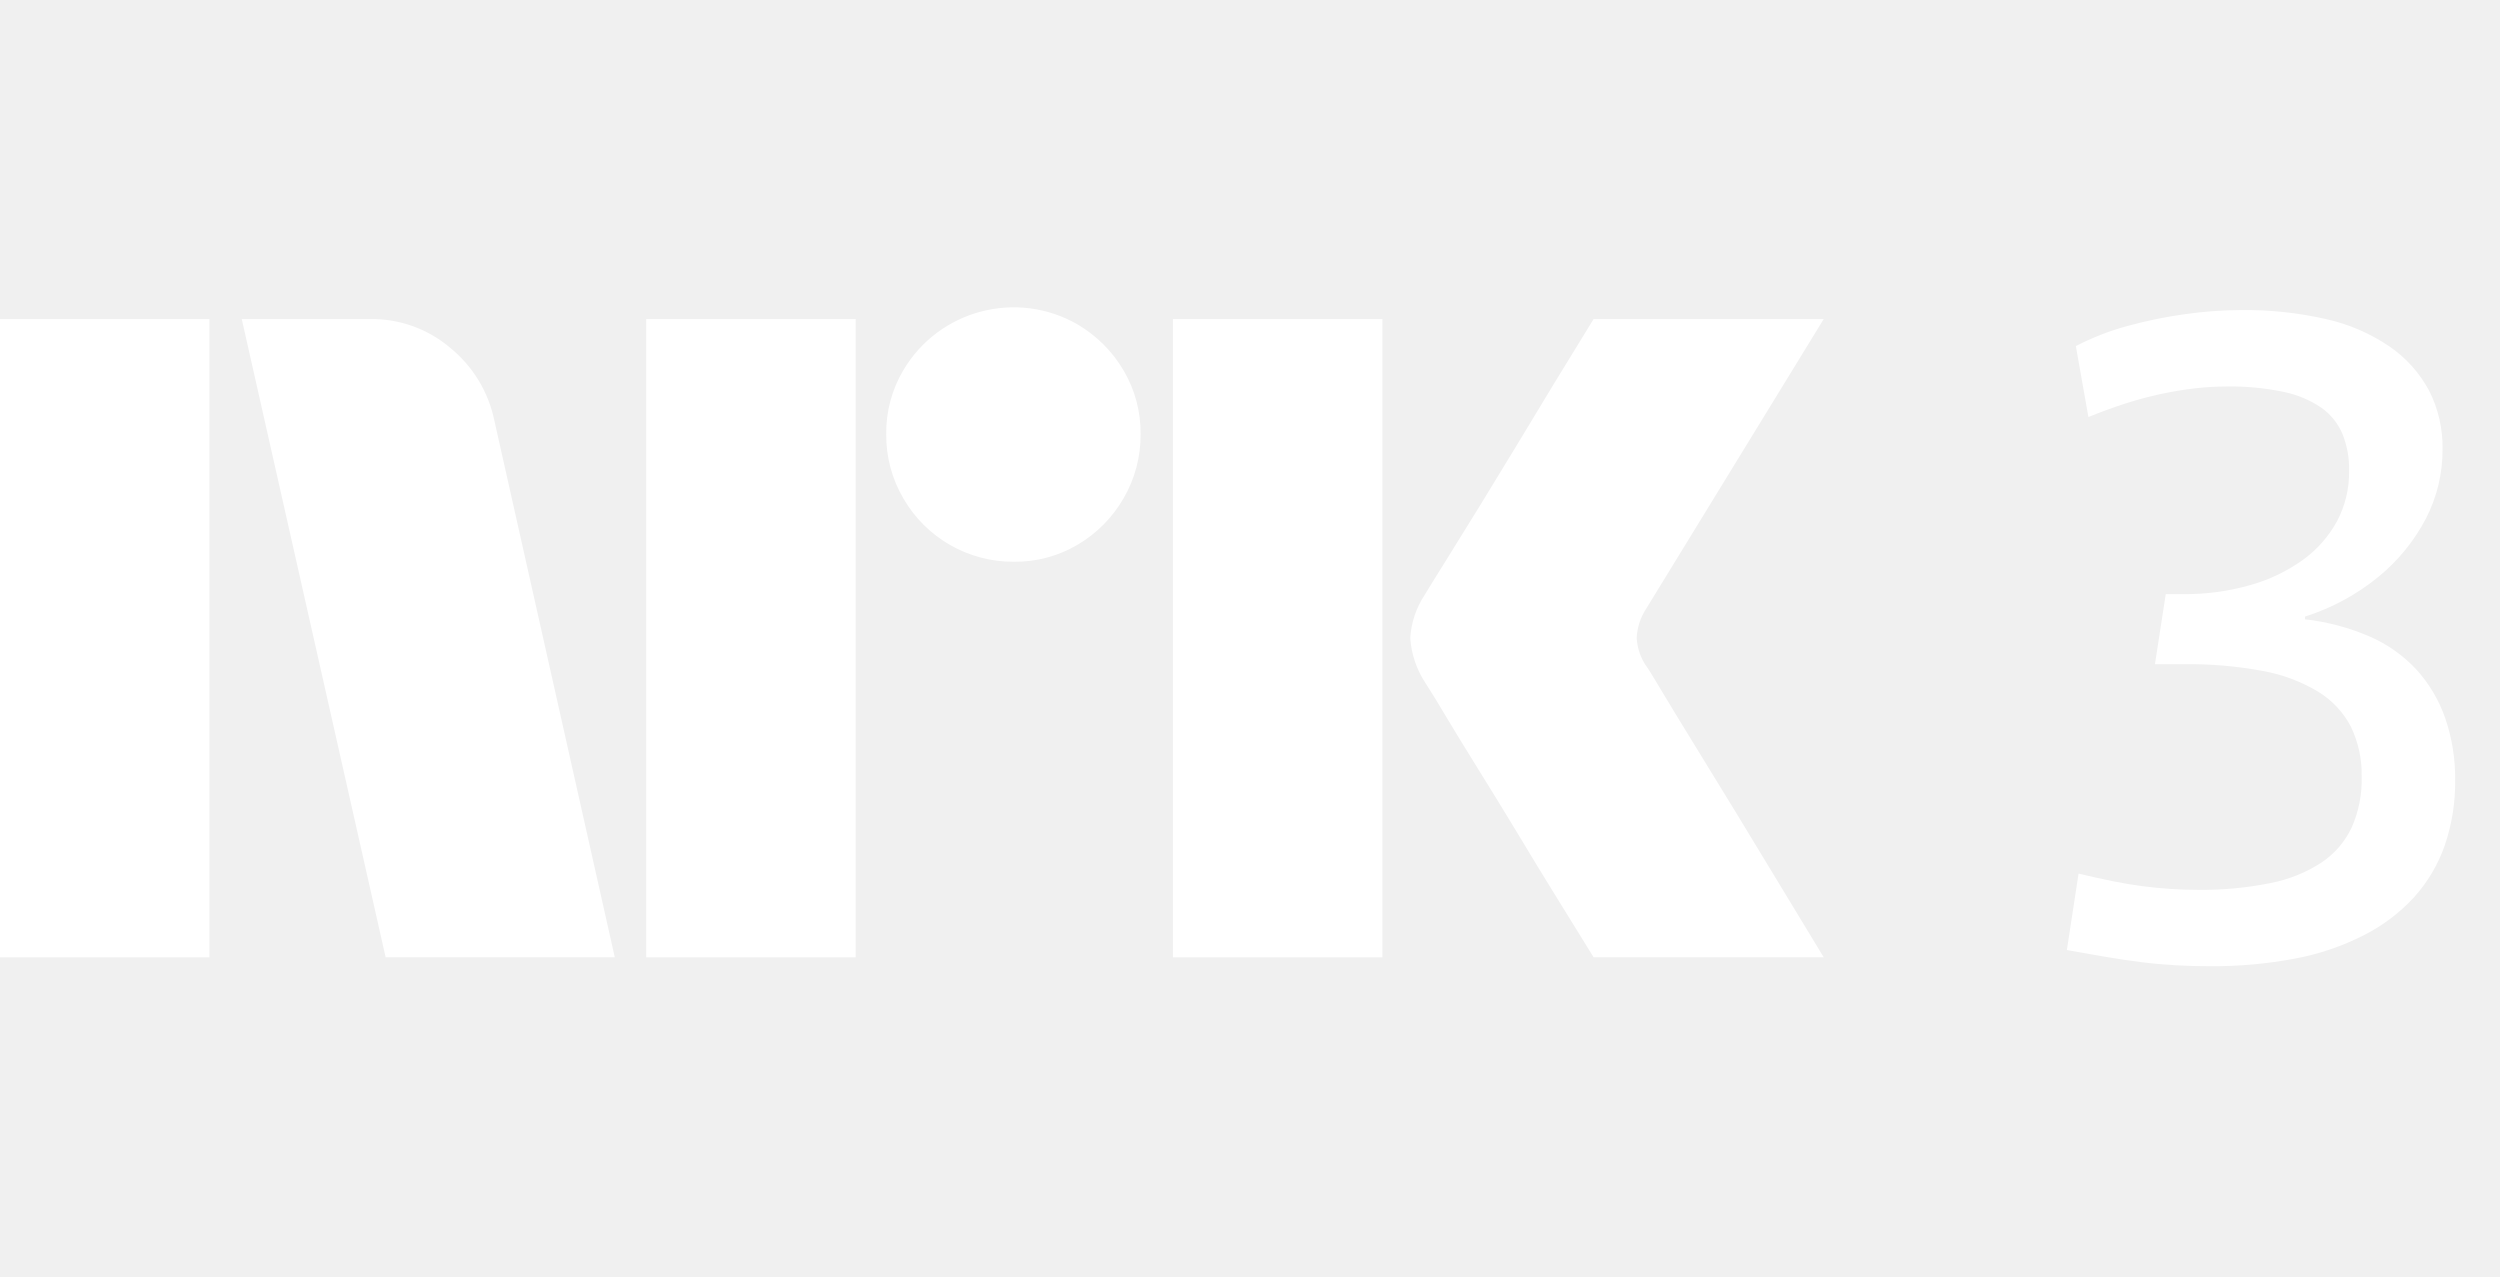
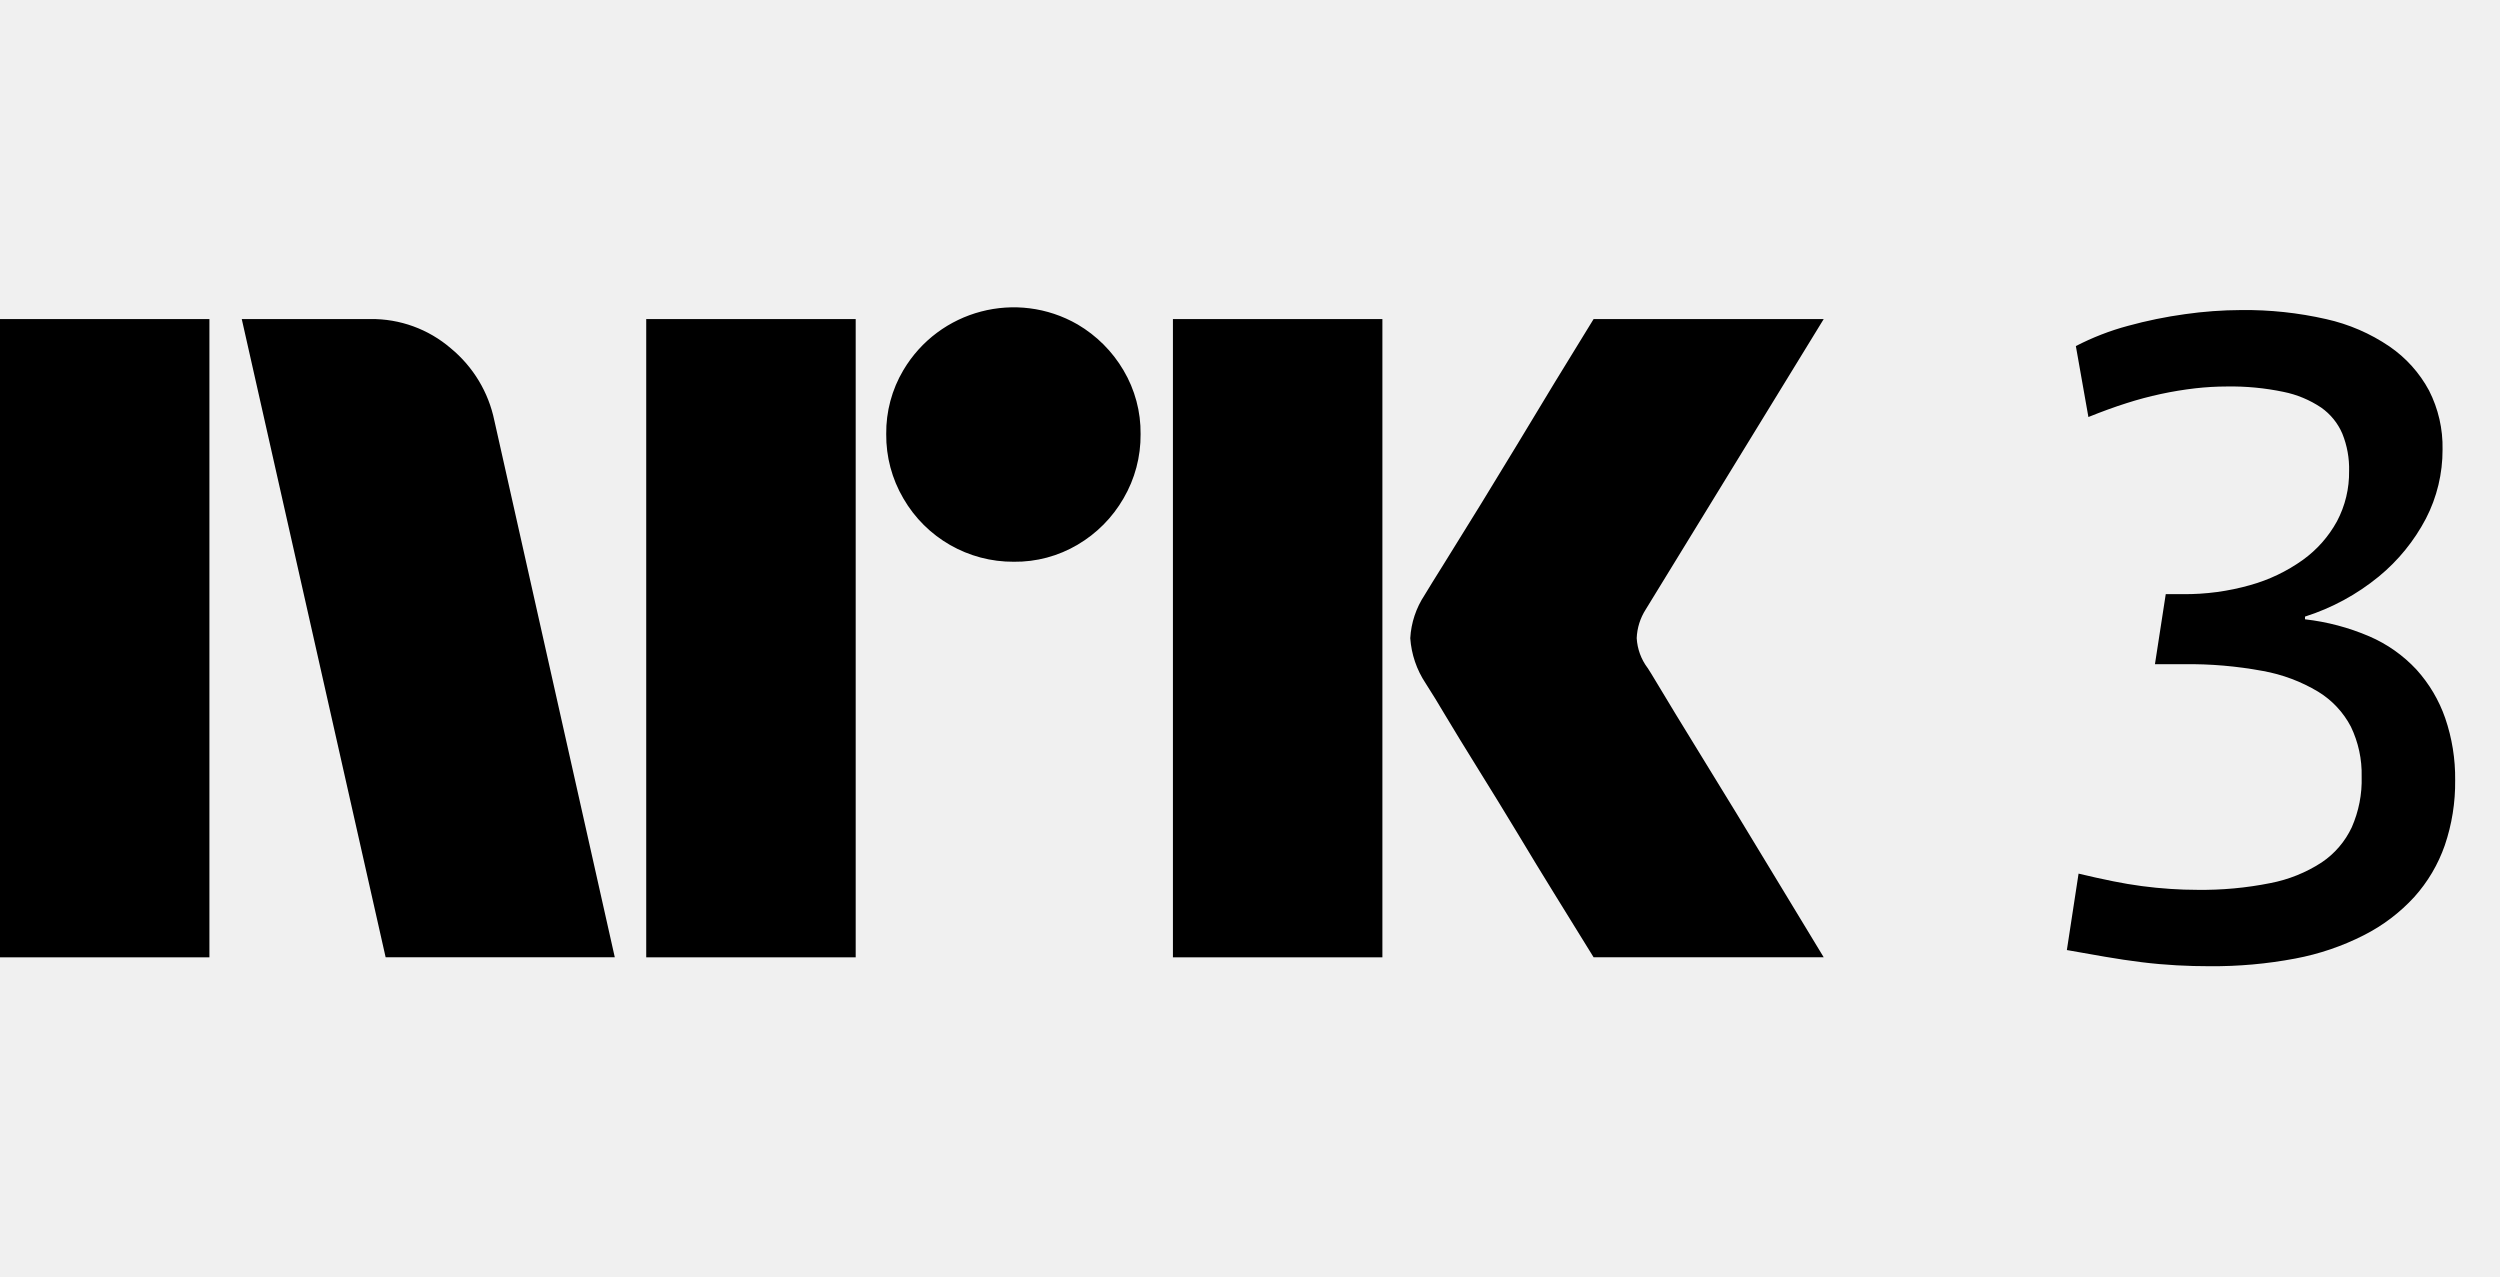
- <svg xmlns="http://www.w3.org/2000/svg" viewBox="0 0 47 24">
-   <path fill="#fff" d="M0 17.997V5.998h3.937v12H0Zm9.294-10.09 2.264 10.09H7.25L4.545 5.998h2.417a2.276 2.276 0 0 1 1.513.55c.42.346.71.826.819 1.36Zm2.855 10.09V5.998h3.938v12h-3.938Zm6.912-7.436a2.381 2.381 0 0 1-2.078-1.191 2.345 2.345 0 0 1-.322-1.209 2.301 2.301 0 0 1 .321-1.2A2.41 2.41 0 0 1 20.26 6.1c.356.21.653.506.862.862.215.363.326.778.321 1.2a2.35 2.35 0 0 1-.321 1.208 2.4 2.4 0 0 1-.862.87 2.302 2.302 0 0 1-1.2.321Zm2.99 7.436V5.998h3.938v12h-3.937Zm8.923-5.442c.01.012.095.15.253.414.158.265.364.603.617 1.014a322.716 322.716 0 0 1 1.597 2.62c.247.411.529.876.845 1.394H29.96c-.27-.44-.516-.836-.736-1.191-.22-.355-.453-.738-.7-1.15-.248-.41-.493-.81-.736-1.2-.242-.388-.45-.73-.625-1.022a18.04 18.04 0 0 0-.363-.591 1.747 1.747 0 0 1-.287-.845c.016-.29.11-.57.27-.812.067-.112.191-.312.371-.6a182.106 182.106 0 0 0 1.37-2.23l.7-1.158.736-1.2h4.326l-3.346 5.459a1.08 1.08 0 0 0-.17.54c.012.203.082.396.203.558ZM45.97 13.501a2.66 2.66 0 0 0-.54-.912 2.63 2.63 0 0 0-.888-.626 4.287 4.287 0 0 0-1.208-.32v-.051a4.19 4.19 0 0 0 1.386-.752c.366-.3.667-.671.887-1.09.208-.402.315-.849.313-1.301a2.337 2.337 0 0 0-.254-1.107 2.355 2.355 0 0 0-.743-.828 3.45 3.45 0 0 0-1.192-.515 6.843 6.843 0 0 0-1.596-.17 7.705 7.705 0 0 0-1.056.077c-.362.05-.72.123-1.073.22-.34.091-.668.219-.98.38l.236 1.334c.248-.1.487-.188.718-.261a6.791 6.791 0 0 1 1.293-.279c.197-.022.394-.034.592-.034.357-.006.714.028 1.064.101.254.051.495.152.71.296.175.123.313.293.397.49.09.223.133.461.127.701a1.96 1.96 0 0 1-.228.947 2.191 2.191 0 0 1-.642.726c-.3.214-.634.374-.989.473a4.469 4.469 0 0 1-1.267.17h-.321l-.203 1.317h.54c.5-.007.998.036 1.488.127a3.08 3.08 0 0 1 1.039.389c.262.16.475.387.617.659.14.292.21.613.202.938.01.328-.054.654-.186.954a1.628 1.628 0 0 1-.566.66c-.292.19-.62.322-.963.388a6.55 6.55 0 0 1-1.377.127c-.169 0-.335-.006-.498-.017a7.927 7.927 0 0 1-1.081-.144 18.43 18.43 0 0 1-.651-.144l-.22 1.437c.248.045.487.087.718.126.232.04.46.074.684.102.226.028.445.047.66.059.214.012.422.017.625.017a8.32 8.32 0 0 0 1.605-.144 4.79 4.79 0 0 0 1.293-.44 3.32 3.32 0 0 0 .946-.717 2.86 2.86 0 0 0 .574-.972c.134-.394.2-.808.195-1.225a3.47 3.47 0 0 0-.187-1.166Z" />
+ <svg xmlns="http://www.w3.org/2000/svg" viewBox="0 0 47 24" fill="currentColor">
+   <path d="M0 17.997V5.998h3.937v12H0Zm9.294-10.09 2.264 10.09H7.25L4.545 5.998h2.417a2.276 2.276 0 0 1 1.513.55c.42.346.71.826.819 1.36Zm2.855 10.09V5.998h3.938v12h-3.938Zm6.912-7.436a2.381 2.381 0 0 1-2.078-1.191 2.345 2.345 0 0 1-.322-1.209 2.301 2.301 0 0 1 .321-1.2A2.41 2.41 0 0 1 20.26 6.1c.356.21.653.506.862.862.215.363.326.778.321 1.2a2.35 2.35 0 0 1-.321 1.208 2.4 2.4 0 0 1-.862.87 2.302 2.302 0 0 1-1.2.321Zm2.99 7.436V5.998h3.938v12h-3.937Zm8.923-5.442c.01.012.095.15.253.414.158.265.364.603.617 1.014a322.716 322.716 0 0 1 1.597 2.62c.247.411.529.876.845 1.394H29.96c-.27-.44-.516-.836-.736-1.191-.22-.355-.453-.738-.7-1.15-.248-.41-.493-.81-.736-1.2-.242-.388-.45-.73-.625-1.022a18.04 18.04 0 0 0-.363-.591 1.747 1.747 0 0 1-.287-.845c.016-.29.11-.57.27-.812.067-.112.191-.312.371-.6a182.106 182.106 0 0 0 1.37-2.23l.7-1.158.736-1.2h4.326l-3.346 5.459a1.08 1.08 0 0 0-.17.54c.012.203.082.396.203.558ZM45.97 13.501a2.66 2.66 0 0 0-.54-.912 2.63 2.63 0 0 0-.888-.626 4.287 4.287 0 0 0-1.208-.32v-.051a4.19 4.19 0 0 0 1.386-.752c.366-.3.667-.671.887-1.09.208-.402.315-.849.313-1.301a2.337 2.337 0 0 0-.254-1.107 2.355 2.355 0 0 0-.743-.828 3.45 3.45 0 0 0-1.192-.515 6.843 6.843 0 0 0-1.596-.17 7.705 7.705 0 0 0-1.056.077c-.362.05-.72.123-1.073.22-.34.091-.668.219-.98.38l.236 1.334c.248-.1.487-.188.718-.261a6.791 6.791 0 0 1 1.293-.279c.197-.022.394-.034.592-.034.357-.006.714.028 1.064.101.254.051.495.152.71.296.175.123.313.293.397.49.09.223.133.461.127.701a1.96 1.96 0 0 1-.228.947 2.191 2.191 0 0 1-.642.726c-.3.214-.634.374-.989.473a4.469 4.469 0 0 1-1.267.17h-.321l-.203 1.317h.54c.5-.007.998.036 1.488.127a3.08 3.08 0 0 1 1.039.389c.262.16.475.387.617.659.14.292.21.613.202.938.01.328-.054.654-.186.954a1.628 1.628 0 0 1-.566.66c-.292.19-.62.322-.963.388a6.55 6.55 0 0 1-1.377.127c-.169 0-.335-.006-.498-.017a7.927 7.927 0 0 1-1.081-.144 18.43 18.43 0 0 1-.651-.144l-.22 1.437c.248.045.487.087.718.126.232.04.46.074.684.102.226.028.445.047.66.059.214.012.422.017.625.017a8.32 8.32 0 0 0 1.605-.144 4.79 4.79 0 0 0 1.293-.44 3.32 3.32 0 0 0 .946-.717 2.86 2.86 0 0 0 .574-.972c.134-.394.2-.808.195-1.225a3.47 3.47 0 0 0-.187-1.166Z" />
</svg>
